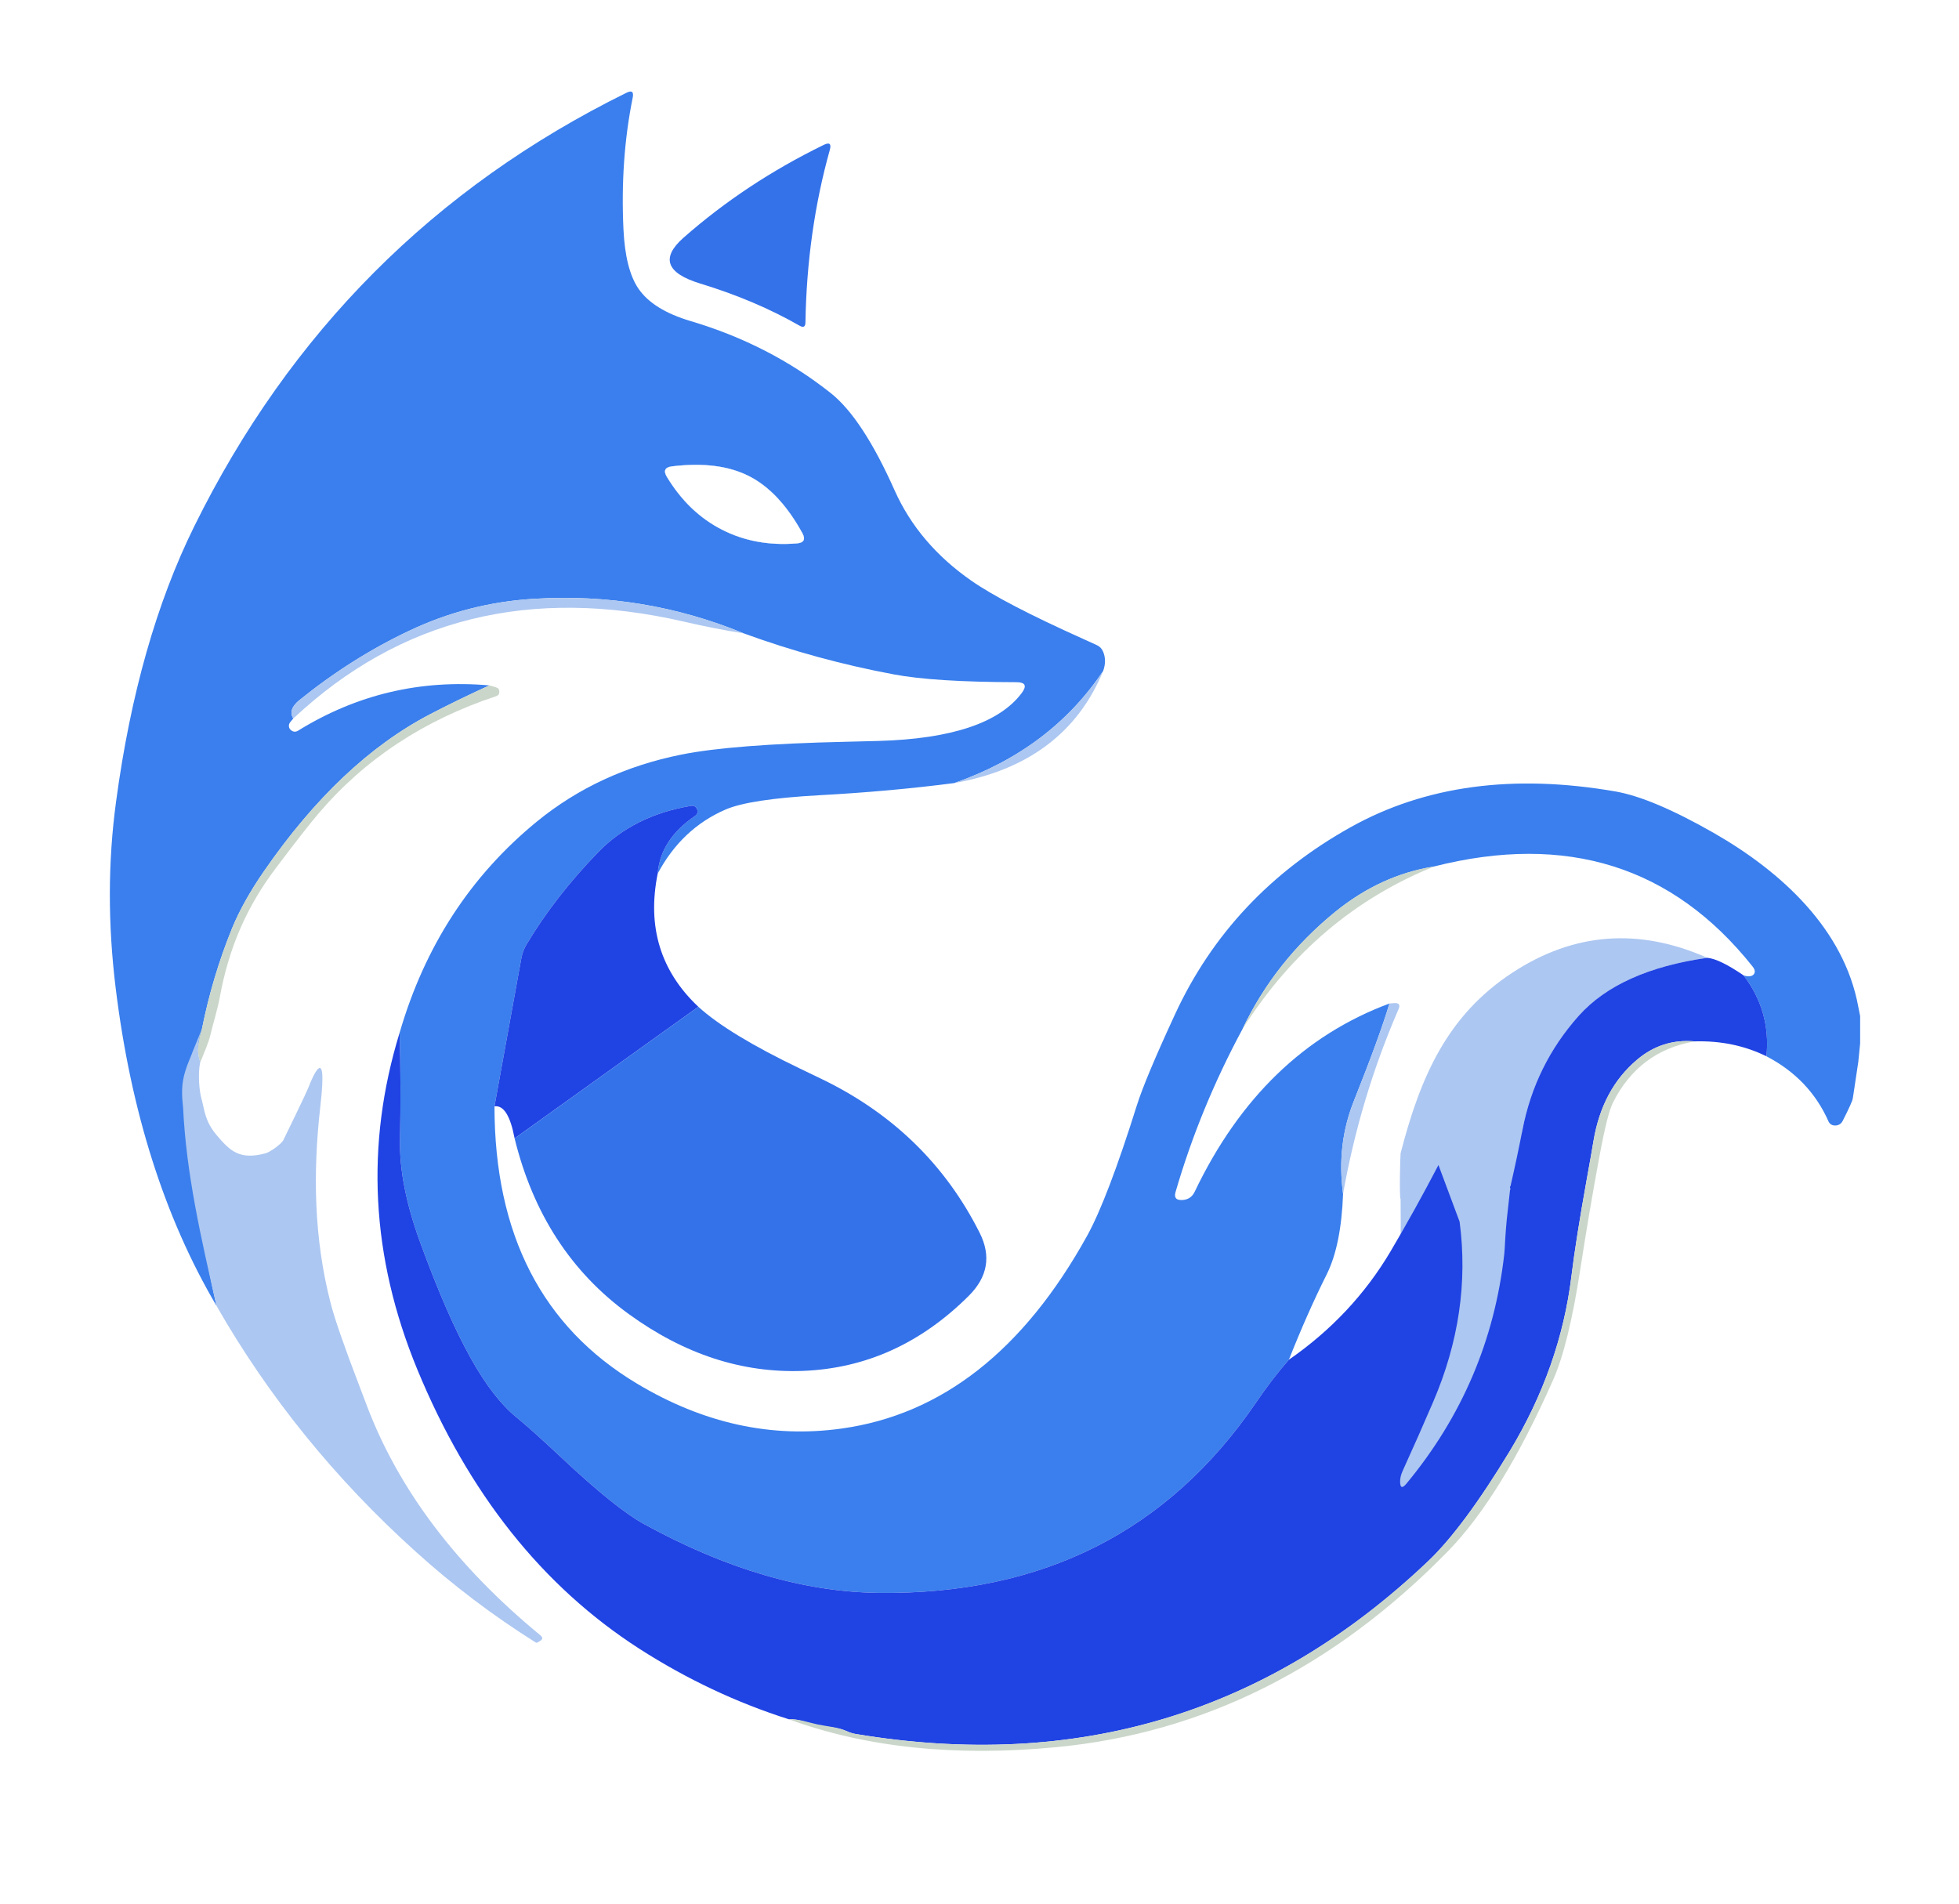
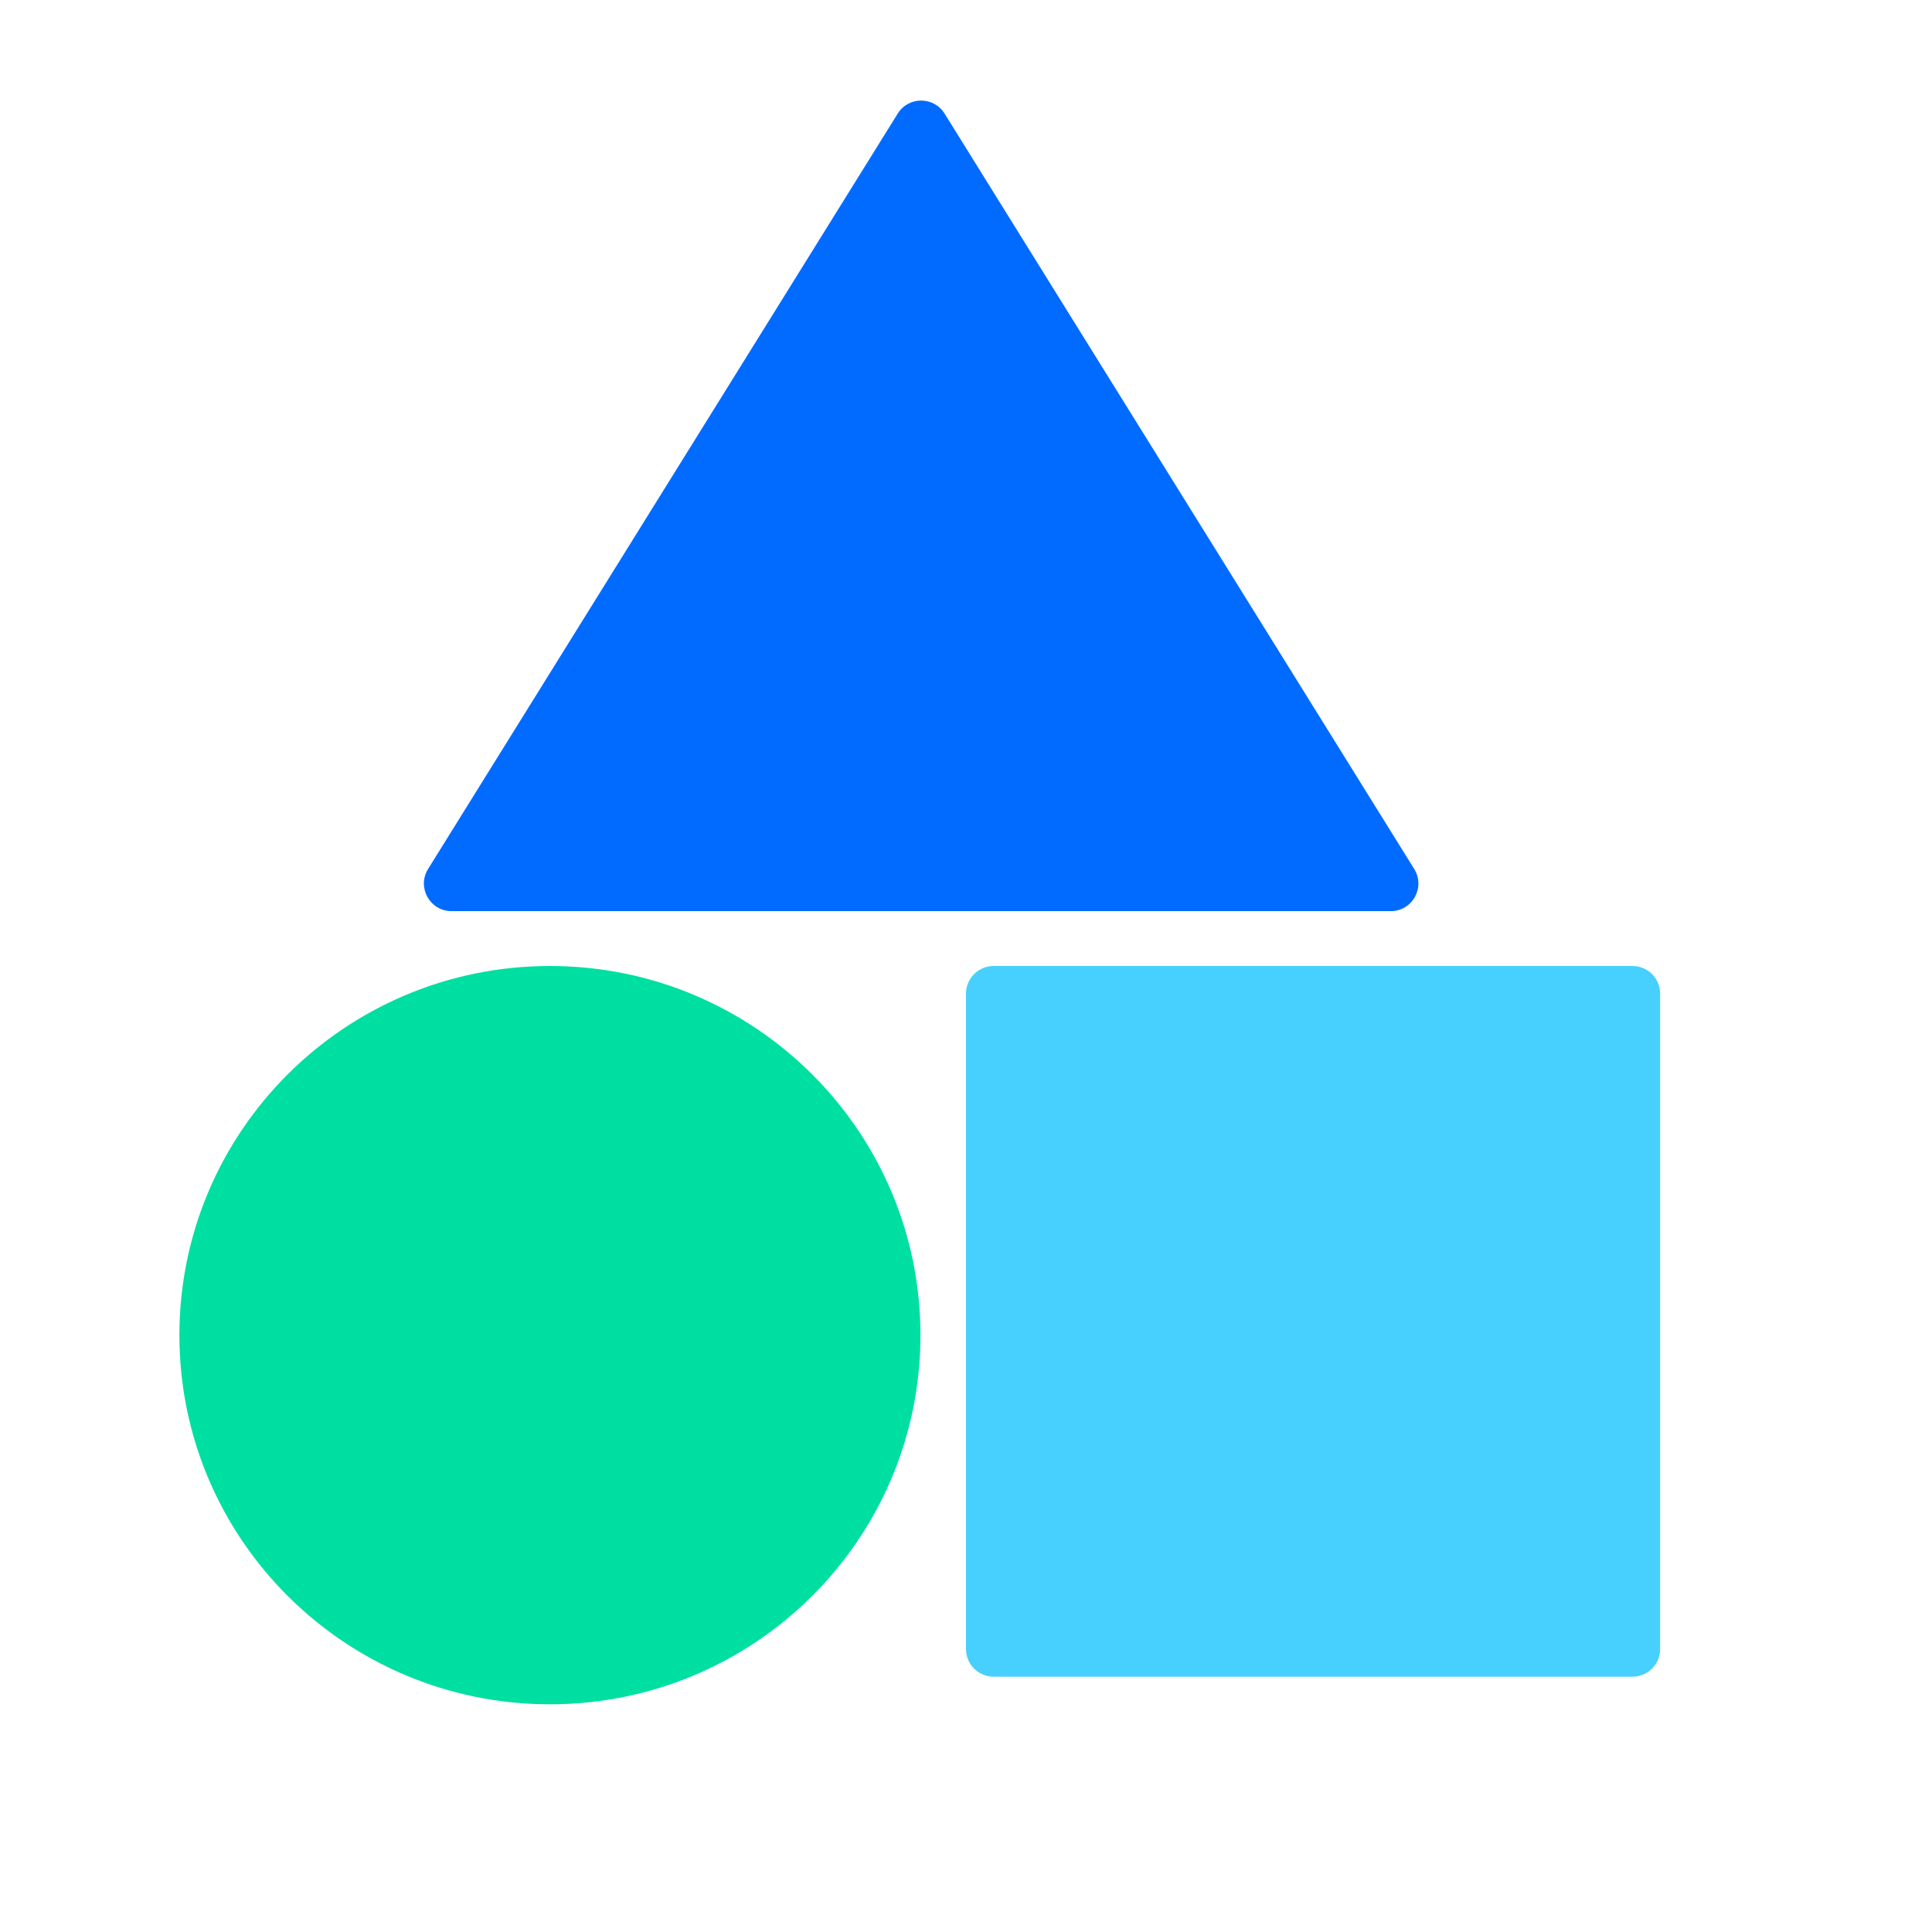
- <svg xmlns="http://www.w3.org/2000/svg" viewBox="0 0 107 104" width="107" height="104" fill="none">
-   <rect id="LOGO" width="107" height="104" x="0" y="0" />
-   <g id="组合 1">
-     <path id="矢量 1" d="M60.253 36.654C58.336 39.51 55.626 41.55 52.123 42.774C49.786 43.077 47.326 43.299 44.743 43.439C42.216 43.579 40.513 43.839 39.633 44.219C38.033 44.912 36.796 46.079 35.923 47.719C36.026 46.472 36.704 45.424 37.958 44.574C38.094 44.48 38.133 44.359 38.073 44.209C38.013 44.055 37.901 43.992 37.738 44.019C35.658 44.369 33.971 45.21 32.678 46.544C31.118 48.15 29.816 49.824 28.773 51.564C28.623 51.81 28.523 52.075 28.473 52.359L27.008 60.434C27.014 67.427 29.609 72.475 34.793 75.579C38.413 77.749 42.136 78.567 45.963 78.034C51.439 77.274 55.909 73.767 59.373 67.514C60.116 66.17 61.024 63.789 62.098 60.369C62.404 59.399 63.096 57.749 64.173 55.419C66.193 51.042 69.393 47.63 73.773 45.184C77.839 42.914 82.663 42.264 88.243 43.234C89.589 43.47 91.374 44.224 93.598 45.494C97.308 47.617 100.727 50.76 101.5 55L101.6 55.5L101.6 56.214L101.6 57L101.5 58L101.35 59L101.219 59.875C101.206 59.958 101.196 60.043 101.166 60.122C101.112 60.269 100.999 60.515 100.881 60.759C100.798 60.932 100.711 61.104 100.641 61.239C100.557 61.402 100.387 61.492 100.204 61.479L100.204 61.479C100.06 61.473 99.933 61.393 99.875 61.261C99.188 59.705 98.057 58.518 96.483 57.699C96.646 56.055 96.229 54.582 95.233 53.279C95.476 53.359 95.654 53.347 95.768 53.244C95.888 53.127 95.869 52.972 95.713 52.779C91.359 47.315 85.566 45.499 78.333 47.329C76.379 47.642 74.576 48.47 72.923 49.814C70.726 51.604 69.039 53.737 67.863 56.214C66.313 59.094 65.094 62.06 64.208 65.114C64.121 65.417 64.236 65.562 64.553 65.549L64.573 65.549C64.889 65.535 65.116 65.385 65.253 65.099C67.706 59.969 71.253 56.54 75.893 54.814C75.519 56.054 74.874 57.82 73.958 60.114C73.314 61.714 73.114 63.414 73.358 65.214C73.288 67.09 72.991 68.554 72.468 69.604C71.764 71.01 71.074 72.567 70.398 74.274C69.804 74.947 69.209 75.722 68.613 76.599C63.813 83.649 56.936 87.119 47.983 87.009C43.929 86.962 39.659 85.709 35.173 83.249C34.136 82.679 32.633 81.469 30.663 79.619C29.576 78.599 28.756 77.864 28.203 77.414C27.356 76.724 26.523 75.644 25.703 74.174C24.846 72.64 23.936 70.559 22.973 67.929C22.186 65.789 21.811 63.897 21.848 62.254C21.888 60.287 21.881 58.339 21.828 56.409C23.201 51.685 25.701 47.84 29.328 44.874C31.568 43.044 34.196 41.825 37.213 41.219C39.069 40.845 42.058 40.612 46.178 40.519C46.971 40.499 47.571 40.484 47.978 40.474C51.974 40.36 54.584 39.487 55.808 37.854C56.101 37.46 56.003 37.264 55.513 37.264C55.509 37.264 55.506 37.264 55.503 37.264C52.516 37.257 50.289 37.115 48.823 36.839C46.019 36.315 43.288 35.569 40.628 34.599C36.974 33.095 33.154 32.465 29.168 32.709C26.771 32.852 24.496 33.435 22.343 34.459C20.239 35.455 18.241 36.719 16.348 38.249C15.931 38.585 15.821 38.919 16.018 39.249C15.884 39.395 15.809 39.497 15.793 39.554C15.756 39.697 15.796 39.812 15.913 39.899C16.029 39.985 16.151 39.99 16.278 39.914C19.481 37.934 22.964 37.109 26.728 37.439C25.564 37.972 24.489 38.495 23.503 39.009C20.209 40.725 17.181 43.585 14.418 47.589C13.654 48.695 13.073 49.737 12.673 50.714C11.959 52.467 11.413 54.292 11.033 56.189L10.288 59.599C10.241 59.839 10.278 60.082 10.288 60.329C10.458 63.925 10.971 67.594 11.828 71.334C8.981 66.5 7.144 60.712 6.318 53.969C5.888 50.469 5.894 47.079 6.338 43.799C7.124 37.945 8.548 32.93 10.608 28.754C15.841 18.147 23.709 10.252 34.213 5.069C34.509 4.922 34.624 5.01 34.558 5.334C34.101 7.597 33.933 9.994 34.053 12.524C34.123 13.99 34.396 15.072 34.873 15.769C35.403 16.542 36.353 17.132 37.723 17.539C40.596 18.392 43.148 19.704 45.378 21.474C46.534 22.394 47.696 24.164 48.863 26.784C49.736 28.737 51.133 30.382 53.053 31.719C54.229 32.539 56.258 33.595 59.138 34.889C59.474 35.042 59.728 35.157 59.898 35.234C60.064 35.307 60.183 35.429 60.253 35.599C60.389 35.925 60.389 36.277 60.253 36.654ZM39.428 28.929C40.641 29.552 42.003 29.804 43.513 29.684C43.909 29.654 44.013 29.465 43.823 29.119C42.996 27.615 42.029 26.58 40.923 26.014C39.816 25.447 38.411 25.267 36.708 25.474C36.314 25.524 36.221 25.717 36.428 26.054C37.214 27.35 38.214 28.309 39.428 28.929Z" fill="rgb(58,127,237)" fill-rule="nonzero" />
-     <path id="矢量 1" d="M43.513 29.684C42.003 29.804 40.641 29.552 39.428 28.929C38.214 28.309 37.214 27.35 36.428 26.054C36.221 25.717 36.314 25.524 36.708 25.474C38.411 25.267 39.816 25.447 40.923 26.014C42.029 26.58 42.996 27.615 43.823 29.119C44.013 29.465 43.909 29.654 43.513 29.684Z" fill="rgb(58,127,237)" fill-rule="evenodd" />
-     <path id="矢量 1" d="M43.513 29.684C42.003 29.804 40.641 29.552 39.428 28.929C38.214 28.309 37.214 27.35 36.428 26.054C36.221 25.717 36.314 25.524 36.708 25.474C38.411 25.267 39.816 25.447 40.923 26.014C42.029 26.58 42.996 27.615 43.823 29.119C44.013 29.465 43.909 29.654 43.513 29.684Z" fill="rgb(255,255,255)" fill-rule="evenodd" />
-     <path id="矢量 2" d="M43.993 17.614C43.989 17.85 43.884 17.91 43.678 17.794C42.068 16.87 40.258 16.102 38.248 15.489C36.394 14.922 36.086 14.09 37.323 12.994C39.589 10.997 42.146 9.304 44.993 7.914C45.309 7.76 45.419 7.854 45.323 8.194C44.493 11.157 44.049 14.297 43.993 17.614Z" fill="rgb(52,114,234)" fill-rule="nonzero" />
-     <path id="矢量 3" d="M40.628 34.599C39.544 34.425 38.466 34.214 37.393 33.964C28.976 32.017 21.851 33.779 16.018 39.249C15.821 38.919 15.931 38.585 16.348 38.249C18.241 36.719 20.239 35.455 22.343 34.459C24.496 33.435 26.771 32.852 29.168 32.709C33.154 32.465 36.974 33.095 40.628 34.599Z" fill="rgb(172,199,241)" fill-rule="nonzero" />
-     <path id="矢量 4" d="M60.253 36.654C58.866 40.017 56.156 42.057 52.123 42.774C55.626 41.55 58.336 39.51 60.253 36.654Z" fill="rgb(172,199,241)" fill-rule="nonzero" />
-     <path id="矢量 5" d="M11.033 57.802L11.063 57.734L10.938 58.019C10.748 57.515 10.779 56.905 11.033 56.189C11.413 54.292 11.959 52.467 12.673 50.714C13.073 49.737 13.654 48.695 14.418 47.589C17.181 43.585 20.209 40.725 23.503 39.009C24.489 38.495 25.564 37.972 26.728 37.439L27.093 37.544C27.213 37.58 27.273 37.66 27.273 37.784C27.276 37.907 27.218 37.989 27.098 38.029C23.161 39.332 19.929 41.465 17.403 44.429C16.929 44.985 16.159 45.97 15.093 47.384C13.509 49.477 12.51 51.703 12 54.5C11.888 55.115 11.608 56.024 11.5 56.5C11.392 56.976 11.114 57.574 11.033 57.802Z" fill="rgb(202,214,202)" fill-opacity="0.996" fill-rule="nonzero" />
-     <path id="矢量 6" d="M35.923 47.719C35.336 50.622 36.076 53.047 38.143 54.994L28.108 62.184C27.874 60.944 27.508 60.36 27.008 60.434L28.473 52.359C28.523 52.075 28.623 51.81 28.773 51.564C29.816 49.824 31.118 48.15 32.678 46.544C33.971 45.21 35.658 44.369 37.738 44.019C37.901 43.992 38.013 44.055 38.073 44.209C38.133 44.359 38.094 44.48 37.958 44.574C36.704 45.424 36.026 46.472 35.923 47.719Z" fill="rgb(32,67,227)" fill-rule="nonzero" />
-     <path id="矢量 7" d="M78.333 47.329C73.996 49.082 70.506 52.044 67.863 56.214C69.039 53.737 70.726 51.604 72.923 49.814C74.576 48.47 76.379 47.642 78.333 47.329Z" fill="rgb(202,214,202)" fill-opacity="0.996" fill-rule="nonzero" />
-     <path id="矢量 8" d="M93.253 52.319C90.046 52.775 87.703 53.834 86.223 55.494C84.629 57.284 83.606 59.364 83.153 61.734C82.959 62.73 83.743 64.45 83.5 65.5C83.27 64.957 82.748 67.861 82.618 68C82.531 68.093 82.961 69.268 82.498 69.5C82.288 69.607 83.155 75.25 80.5 77L76 82L78.568 65C78.213 64.505 78.364 68.597 77.886 68.514C77.438 68.435 76 68.5 76 69C76.61 68.96 76.5 67.5 76.5 65.5C76.422 65.392 76.483 63.091 76.5 63C76.517 62.909 76.491 63.035 76.5 63C77.593 58.757 79.078 55.44 82.618 53.124C85.968 50.934 89.513 50.665 93.253 52.319Z" fill="rgb(172,199,241)" fill-rule="nonzero" />
-     <path id="矢量 9" d="M95.233 53.279C96.229 54.582 96.646 56.055 96.483 57.699C95.296 57.115 93.989 56.844 92.563 56.884C91.376 56.78 90.328 57.114 89.418 57.884C88.148 58.954 87.354 60.43 87.038 62.314C86.954 62.817 86.828 63.537 86.658 64.474C86.268 66.644 85.993 68.385 85.833 69.699C85.426 73.032 84.301 76.224 82.458 79.274C80.768 82.06 79.283 84.062 78.003 85.279C69.253 93.592 58.824 96.737 46.718 94.714C46.571 94.687 46.431 94.644 46.298 94.584C45.753 94.33 45.213 94.352 44.678 94.24C44.143 94.128 43.613 93.884 43.088 93.914C40.238 93.01 37.514 91.725 34.918 90.059C29.624 86.652 25.583 81.567 22.793 74.804C20.263 68.667 19.941 62.535 21.828 56.409C21.881 58.339 21.888 60.287 21.848 62.254C21.811 63.897 22.186 65.789 22.973 67.929C23.936 70.559 24.846 72.64 25.703 74.174C26.523 75.644 27.356 76.724 28.203 77.414C28.756 77.864 29.576 78.599 30.663 79.619C32.633 81.469 34.136 82.679 35.173 83.249C39.659 85.709 43.929 86.962 47.983 87.009C56.936 87.119 63.813 83.649 68.613 76.599C69.209 75.722 69.804 74.947 70.398 74.274C72.718 72.667 74.571 70.69 75.958 68.344C76.831 66.867 77.701 65.299 78.568 63.639L79.723 66.734C80.159 70.037 79.678 73.319 78.278 76.579C77.764 77.779 77.209 79.034 76.613 80.344C76.519 80.55 76.473 80.742 76.473 80.919C76.473 81.279 76.588 81.32 76.818 81.044C79.851 77.387 81.633 73.207 82.163 68.504C82.175 68.391 82.183 68.279 82.189 68.167C82.222 67.493 82.273 66.774 82.356 66.105C82.421 65.582 82.467 65.027 82.5 64.854C82.562 64.531 82.563 65.211 82.5 64.854C82.437 64.664 82.503 65.063 82.5 65C82.499 64.968 82.5 64.854 82.5 64.854C82.5 64.854 82.472 64.772 82.5 64.804C82.743 63.754 82.959 62.73 83.153 61.734C83.606 59.364 84.629 57.284 86.223 55.494C87.703 53.834 90.046 52.775 93.253 52.319C93.696 52.359 94.356 52.679 95.233 53.279Z" fill="rgb(32,67,227)" fill-rule="nonzero" />
-     <path id="矢量 10" d="M73.358 65.214C73.114 63.414 73.314 61.714 73.958 60.114C74.874 57.82 75.519 56.054 75.893 54.814L76.158 54.794C76.414 54.777 76.491 54.887 76.388 55.124C74.988 58.354 73.978 61.717 73.358 65.214Z" fill="rgb(172,199,241)" fill-rule="nonzero" />
-     <path id="矢量 11" d="M28.108 62.184L38.143 54.994C39.249 56 41.103 57.127 43.703 58.374C44.223 58.624 44.628 58.819 44.918 58.959C48.781 60.835 51.646 63.632 53.513 67.349C54.143 68.609 53.946 69.75 52.923 70.774C50.313 73.38 47.291 74.75 43.858 74.884C40.538 75.01 37.366 73.975 34.343 71.779C31.196 69.495 29.118 66.297 28.108 62.184Z" fill="rgb(52,114,234)" fill-rule="nonzero" />
-     <path id="矢量 13" d="M11.033 56.189C10.779 56.905 10.748 57.515 10.938 58.019C10.978 57.975 10.938 57.817 10.938 58C10.794 58.667 10.89 59.613 11 60C11.177 60.63 11.178 61.23 11.828 62C12.578 62.887 13.093 63.373 14.5 63C14.743 62.937 15.423 62.465 15.5 62.229C15.5 62.229 16.705 59.767 16.853 59.384C17 59 17.923 56.724 17.5 60.404C17.077 64.084 17.153 67.682 18.063 71.199C18.279 72.045 18.811 73.574 19.658 75.784C19.821 76.214 19.939 76.525 20.013 76.719C21.753 81.345 24.921 85.549 29.518 89.329C29.658 89.445 29.648 89.55 29.488 89.644L29.363 89.714C29.326 89.737 29.289 89.737 29.253 89.714C26.933 88.257 24.753 86.607 22.713 84.764C18.303 80.787 14.674 76.31 11.828 71.334C10.971 67.594 10.17 64.097 10 60.5C9.995 60.377 9.879 59.69 10 59C10.12 58.311 10.477 57.62 10.5 57.5L11.033 56.189Z" fill="rgb(172,199,241)" fill-rule="nonzero" />
-     <path id="矢量 14" d="M92.563 56.884C90.526 57.234 89.036 58.354 88.093 60.244C87.893 60.644 87.651 61.605 87.368 63.129C86.991 65.152 86.641 67.214 86.318 69.314C85.894 72.077 85.398 74.1 84.828 75.384C82.951 79.624 81.033 82.745 79.073 84.749C72.859 91.099 65.744 94.66 57.728 95.434C52.194 95.967 47.314 95.46 43.088 93.914C43.613 93.884 44.143 94.088 44.678 94.2C44.945 94.256 45.214 94.288 45.484 94.339C45.619 94.364 45.754 94.393 45.89 94.433C46.025 94.472 46.161 94.52 46.298 94.584C46.431 94.644 46.571 94.687 46.718 94.714C58.824 96.737 69.253 93.592 78.003 85.279C79.283 84.062 80.768 82.06 82.458 79.274C84.301 76.224 85.426 73.032 85.833 69.699C85.993 68.385 86.268 66.644 86.658 64.474C86.828 63.537 86.954 62.817 87.038 62.314C87.354 60.43 88.148 58.954 89.418 57.884C90.328 57.114 91.376 56.78 92.563 56.884Z" fill="rgb(202,214,202)" fill-opacity="0.996" fill-rule="nonzero" />
-     <path id="矢量 15" />
+ <svg xmlns="http://www.w3.org/2000/svg" viewBox="0 0 1400 1400" width="1400" height="1400" fill="none" customFrame="#000000">
+   <g id="组合 2">
+     <rect id="矩形 1" width="1400" height="1400" x="0" y="0" opacity="0" fill="rgb(196,196,196)" />
+     <g id="组合 1">
+       <rect id="矩形 1" width="503" height="515" x="700" y="700" rx="20" fill="rgb(71,208,254)" />
+       <ellipse id="椭圆 1" rx="268.5" ry="267.5" cx="398.5" cy="967.5" fill="rgb(0,223,162)" />
+       <path id="多边形 1" d="M1024.79 629.69C1033.07 643.013 1023.49 660.25 1007.8 660.25L327.196 660.25C311.509 660.25 301.928 643.013 310.211 629.69L650.515 82.32C658.34 69.733 676.66 69.733 684.485 82.32L1024.79 629.69Z" fill="rgb(1,107,255)" fill-rule="evenodd" />
+     </g>
  </g>
</svg>
